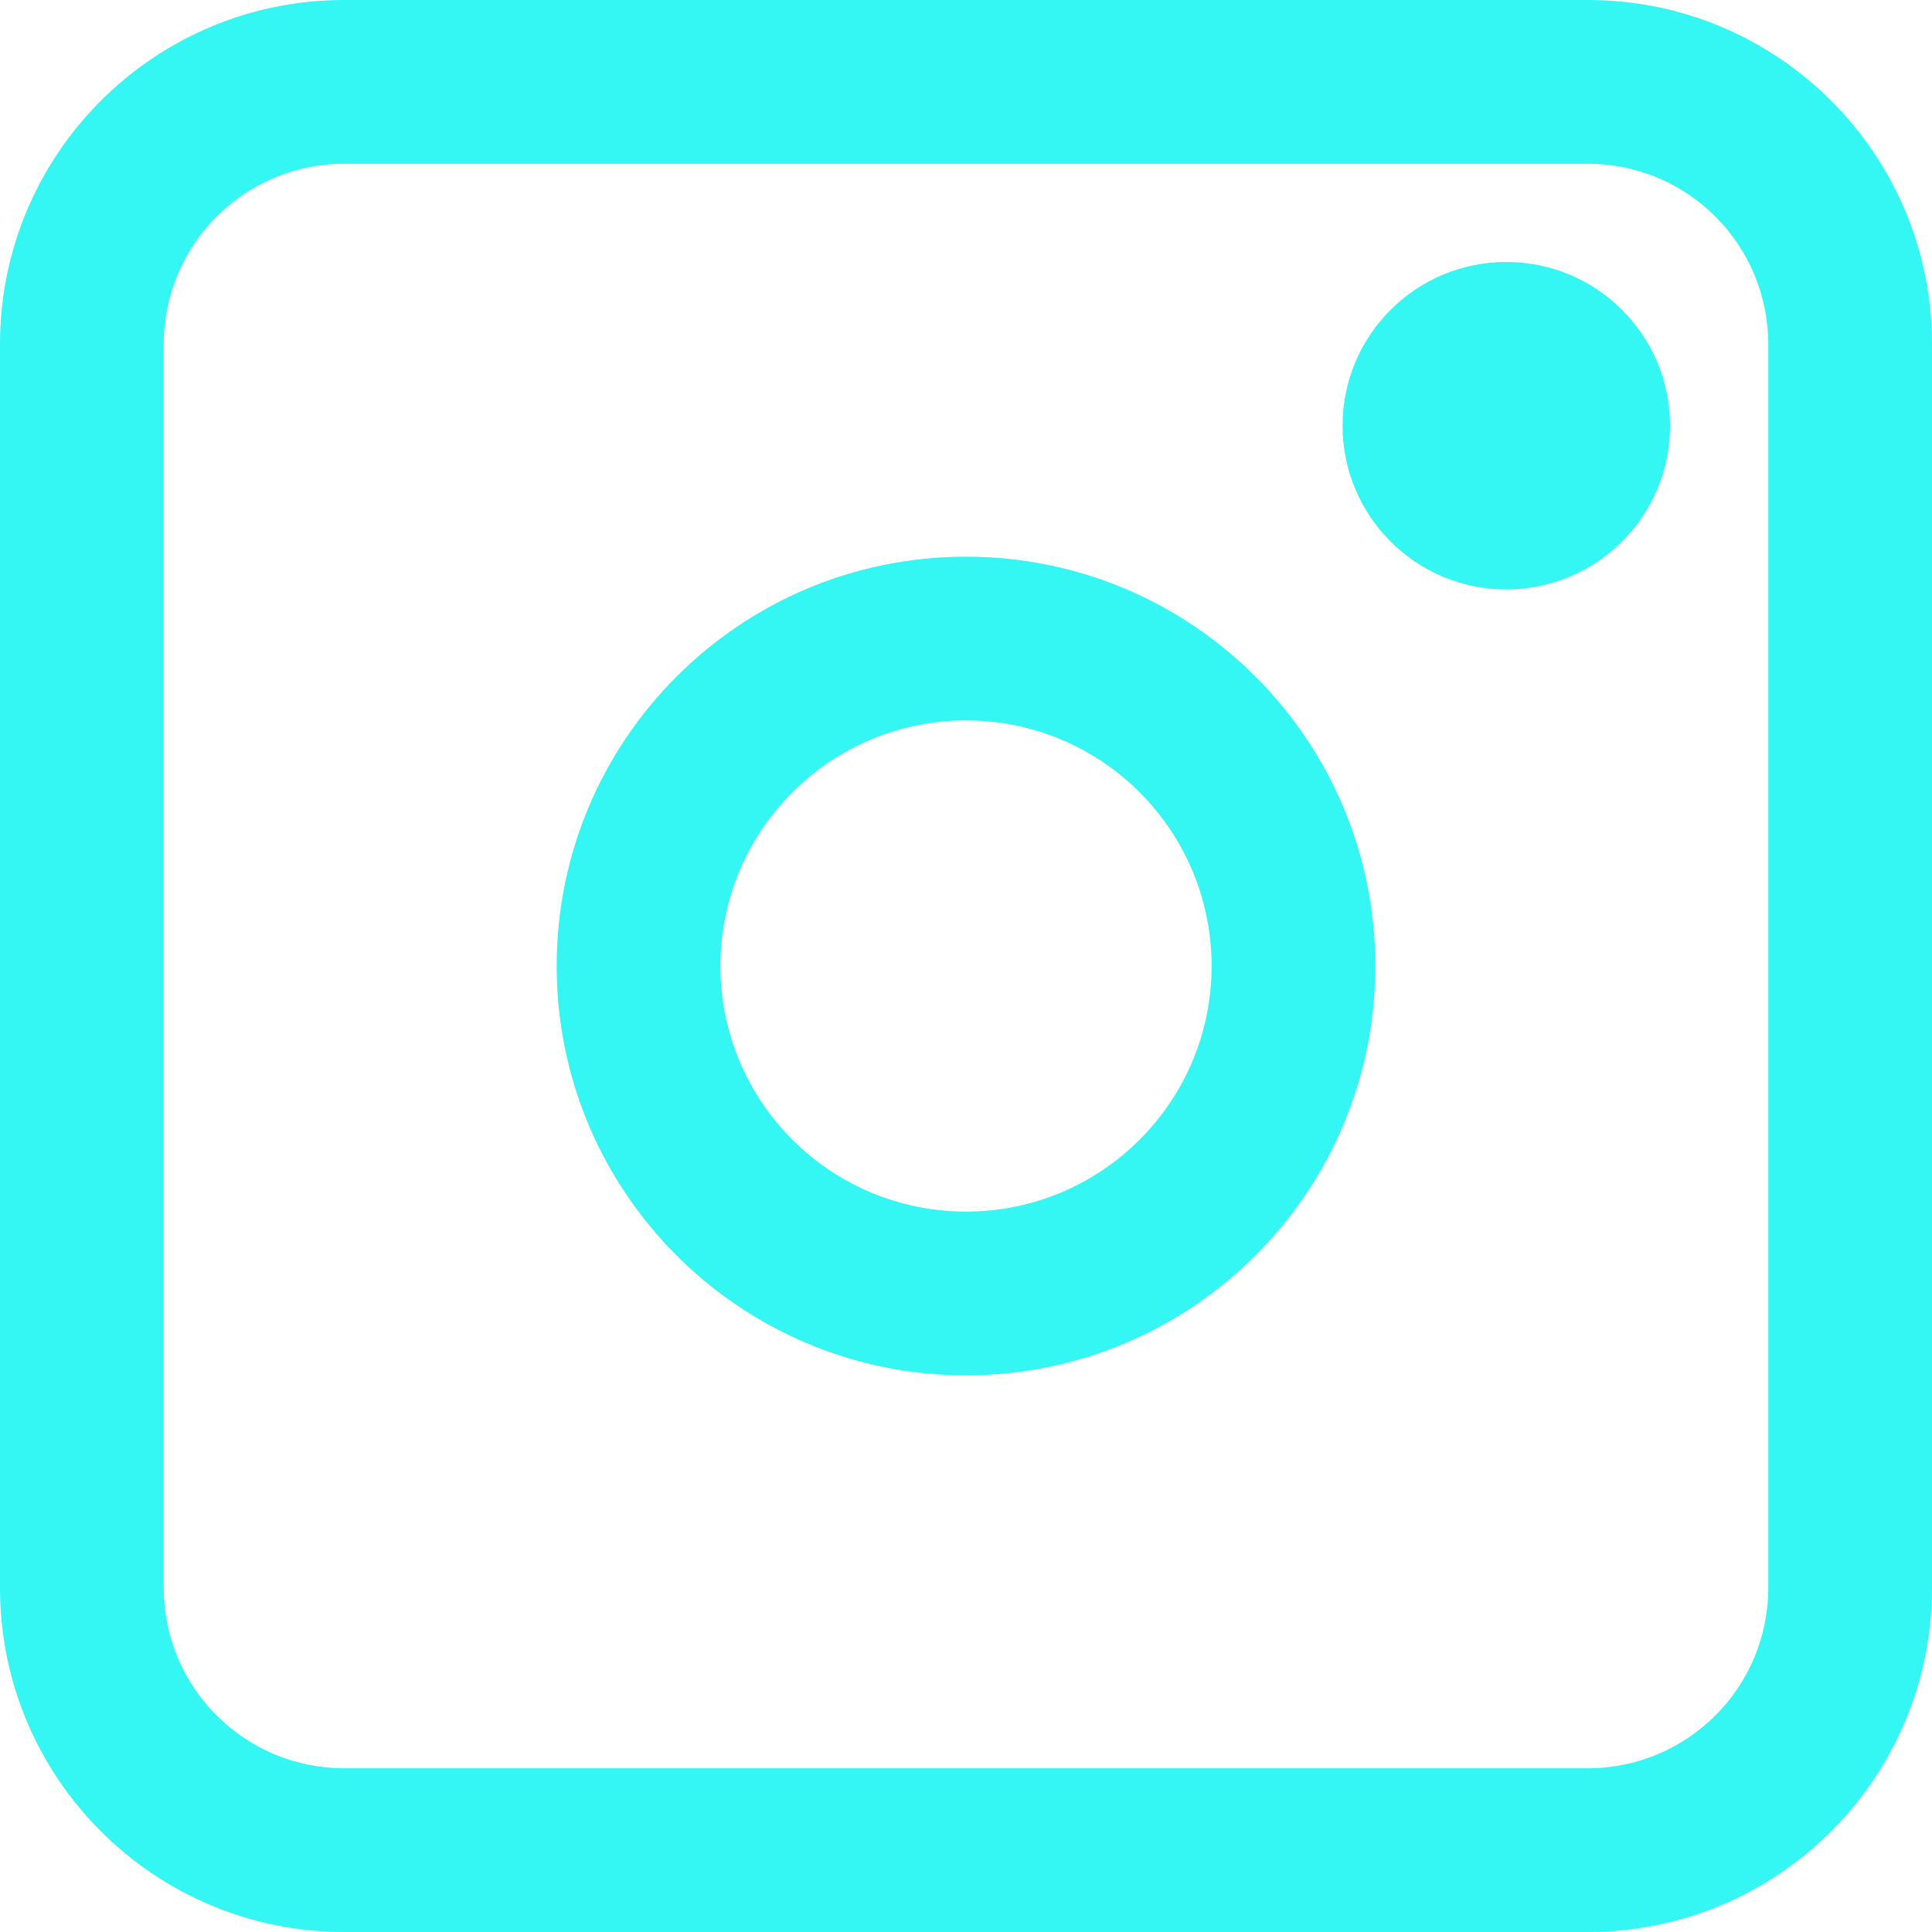
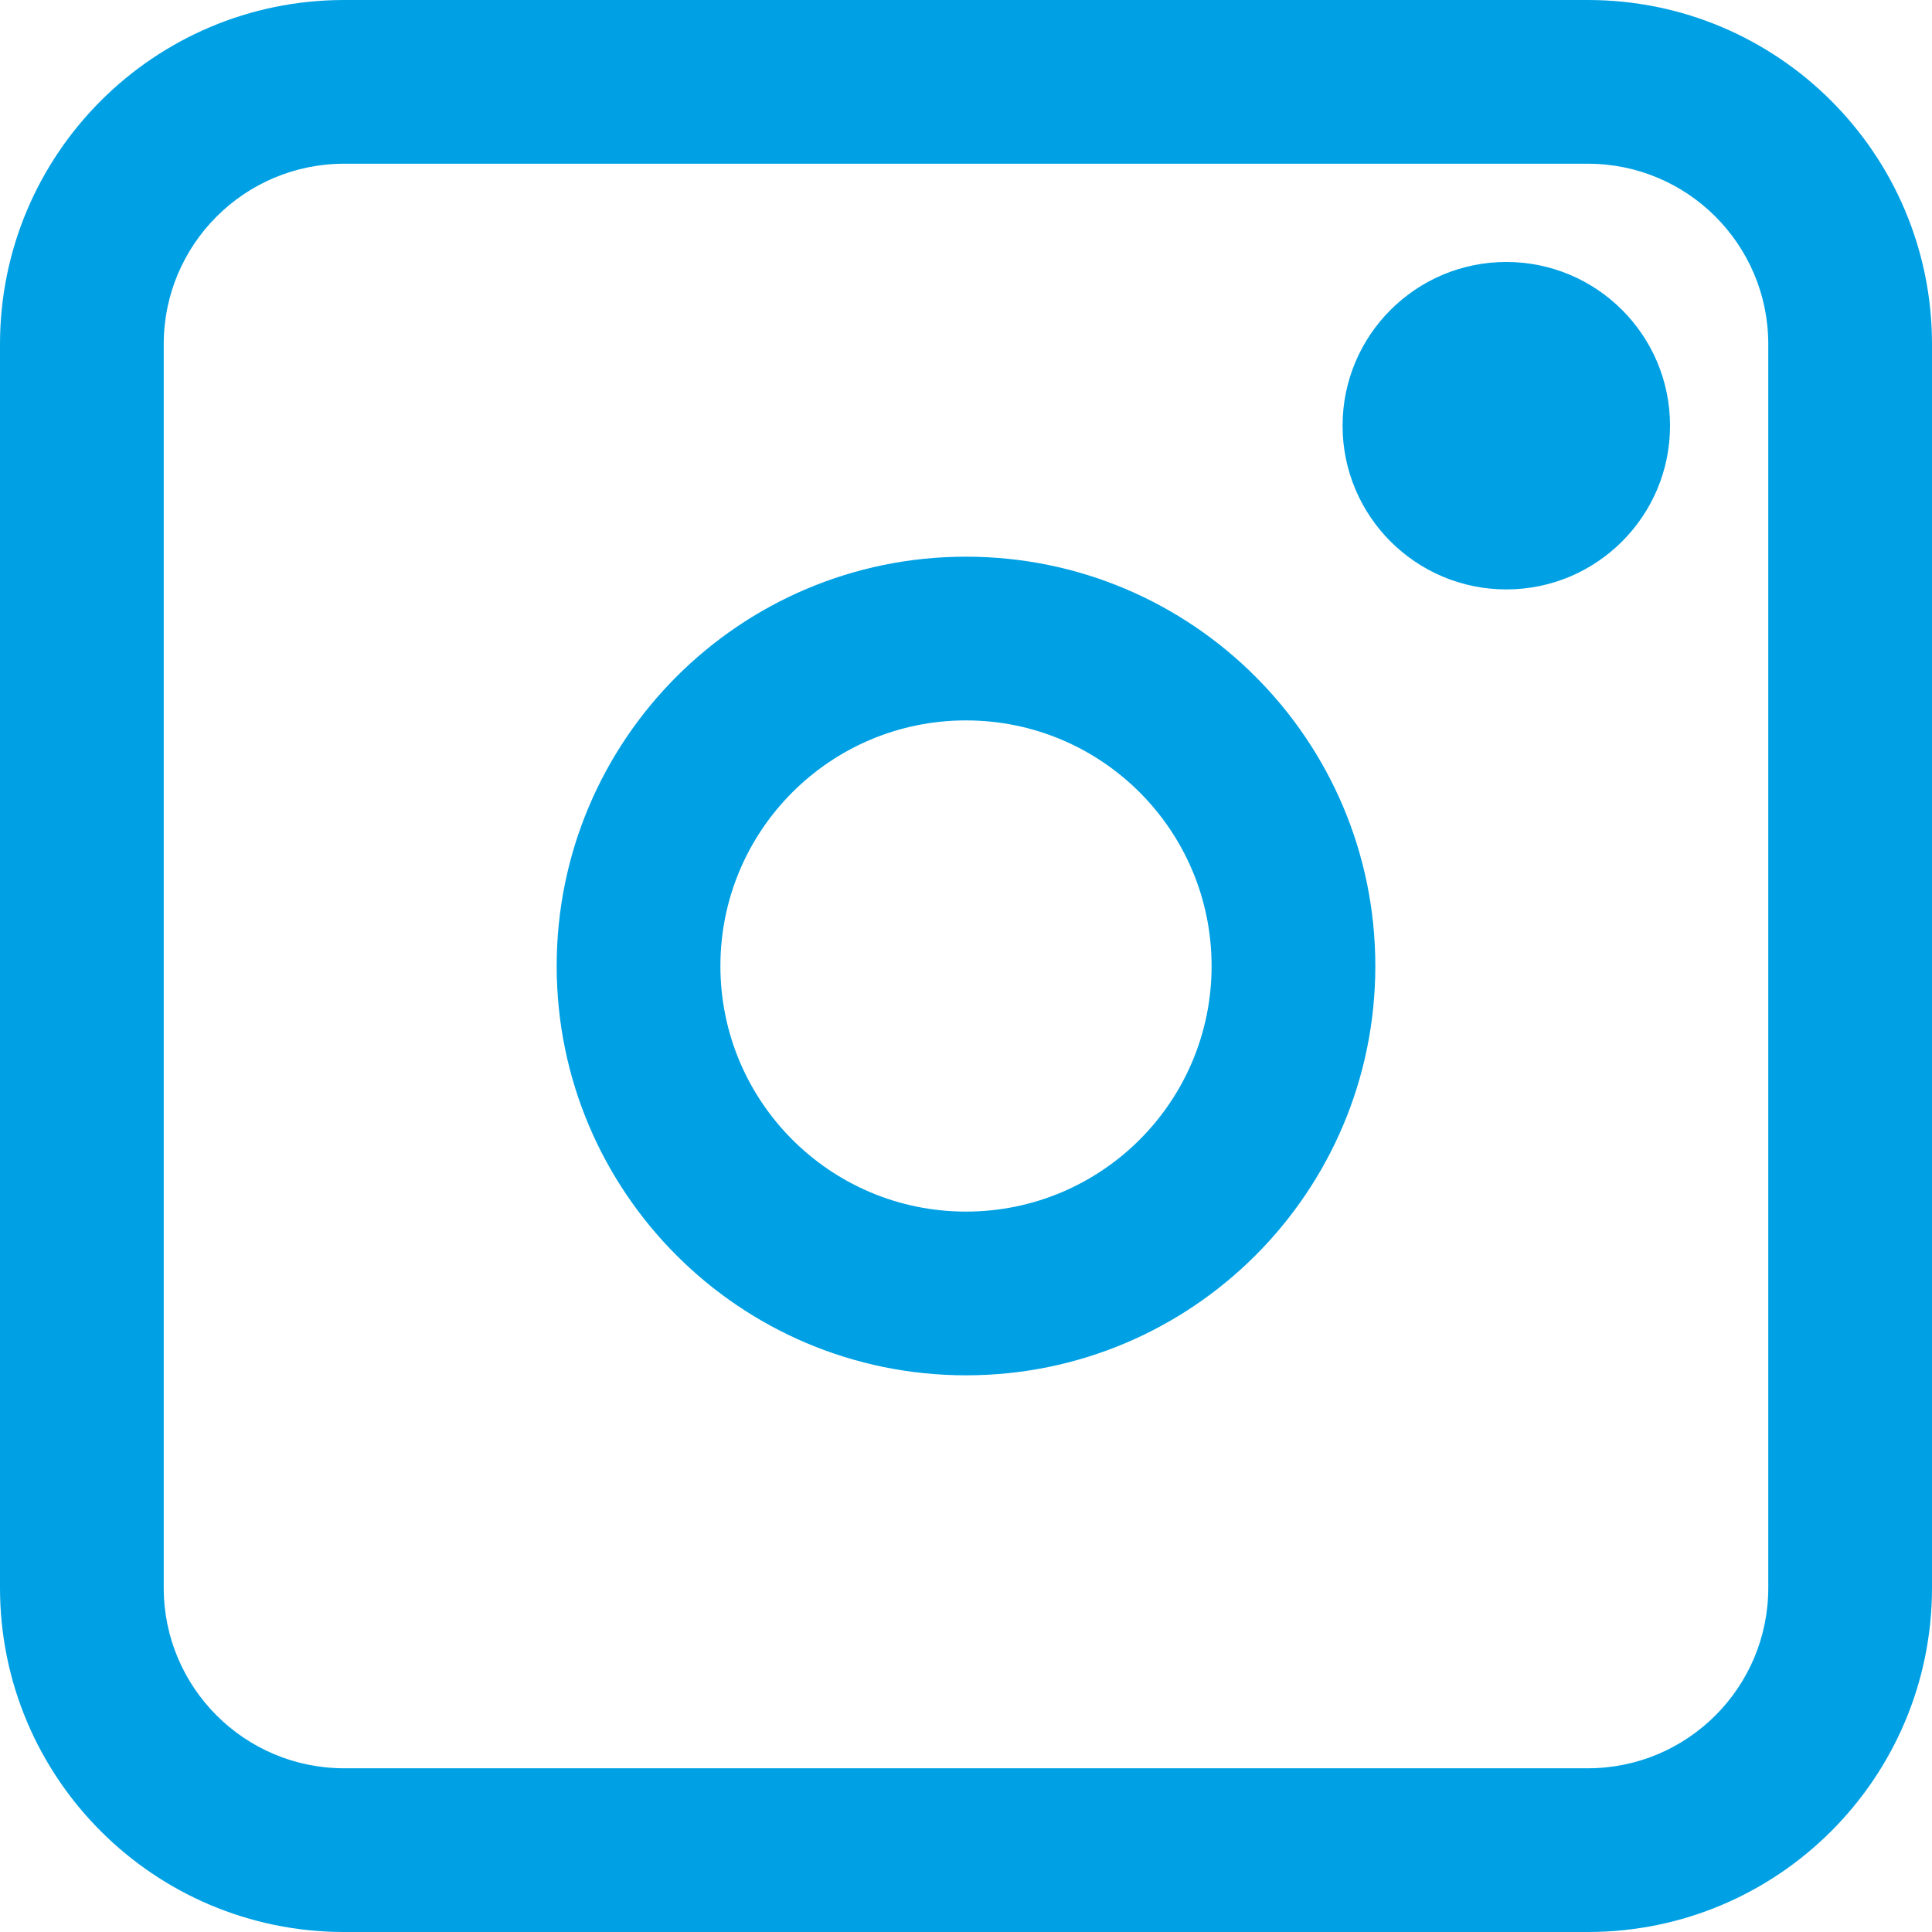
<svg xmlns="http://www.w3.org/2000/svg" id="instagram" width="59" height="59" viewBox="0 0 59 59">
-   <path id="Path_978" data-name="Path 978" d="M48.5,59h-38A10.51,10.51,0,0,1,0,48.5v-38A10.51,10.51,0,0,1,10.5,0h38A10.51,10.51,0,0,1,59,10.5v38A10.51,10.51,0,0,1,48.5,59ZM10.5,5A5.51,5.51,0,0,0,5,10.5v38A5.51,5.51,0,0,0,10.5,54h38A5.51,5.51,0,0,0,54,48.5v-38A5.51,5.51,0,0,0,48.5,5Z" fill="#34f6f2" />
-   <path id="Path_979" data-name="Path 979" d="M46,18a5,5,0,1,1,5-5A5,5,0,0,1,46,18ZM46,13Z" fill="#34f6f2" />
-   <path id="Path_980" data-name="Path 980" d="M29.5,42A12.5,12.5,0,1,1,42,29.5,12.5,12.5,0,0,1,29.5,42Zm0-20A7.5,7.5,0,1,0,37,29.5,7.5,7.5,0,0,0,29.5,22Z" fill="#34f6f2" />
+   <path id="Path_978" data-name="Path 978" d="M48.5,59h-38A10.51,10.51,0,0,1,0,48.5v-38A10.51,10.51,0,0,1,10.5,0h38A10.51,10.51,0,0,1,59,10.5v38A10.51,10.51,0,0,1,48.5,59ZM10.5,5A5.51,5.51,0,0,0,5,10.5v38A5.51,5.51,0,0,0,10.5,54h38A5.51,5.51,0,0,0,54,48.5v-38A5.51,5.51,0,0,0,48.5,5Z" fill="#00a1e4" />
+   <path id="Path_979" data-name="Path 979" d="M46,18a5,5,0,1,1,5-5A5,5,0,0,1,46,18ZM46,13Z" fill="#00a1e4" />
+   <path id="Path_980" data-name="Path 980" d="M29.5,42A12.5,12.5,0,1,1,42,29.5,12.5,12.5,0,0,1,29.5,42Zm0-20A7.5,7.5,0,1,0,37,29.5,7.5,7.5,0,0,0,29.5,22Z" fill="#00a1e4" />
</svg>
